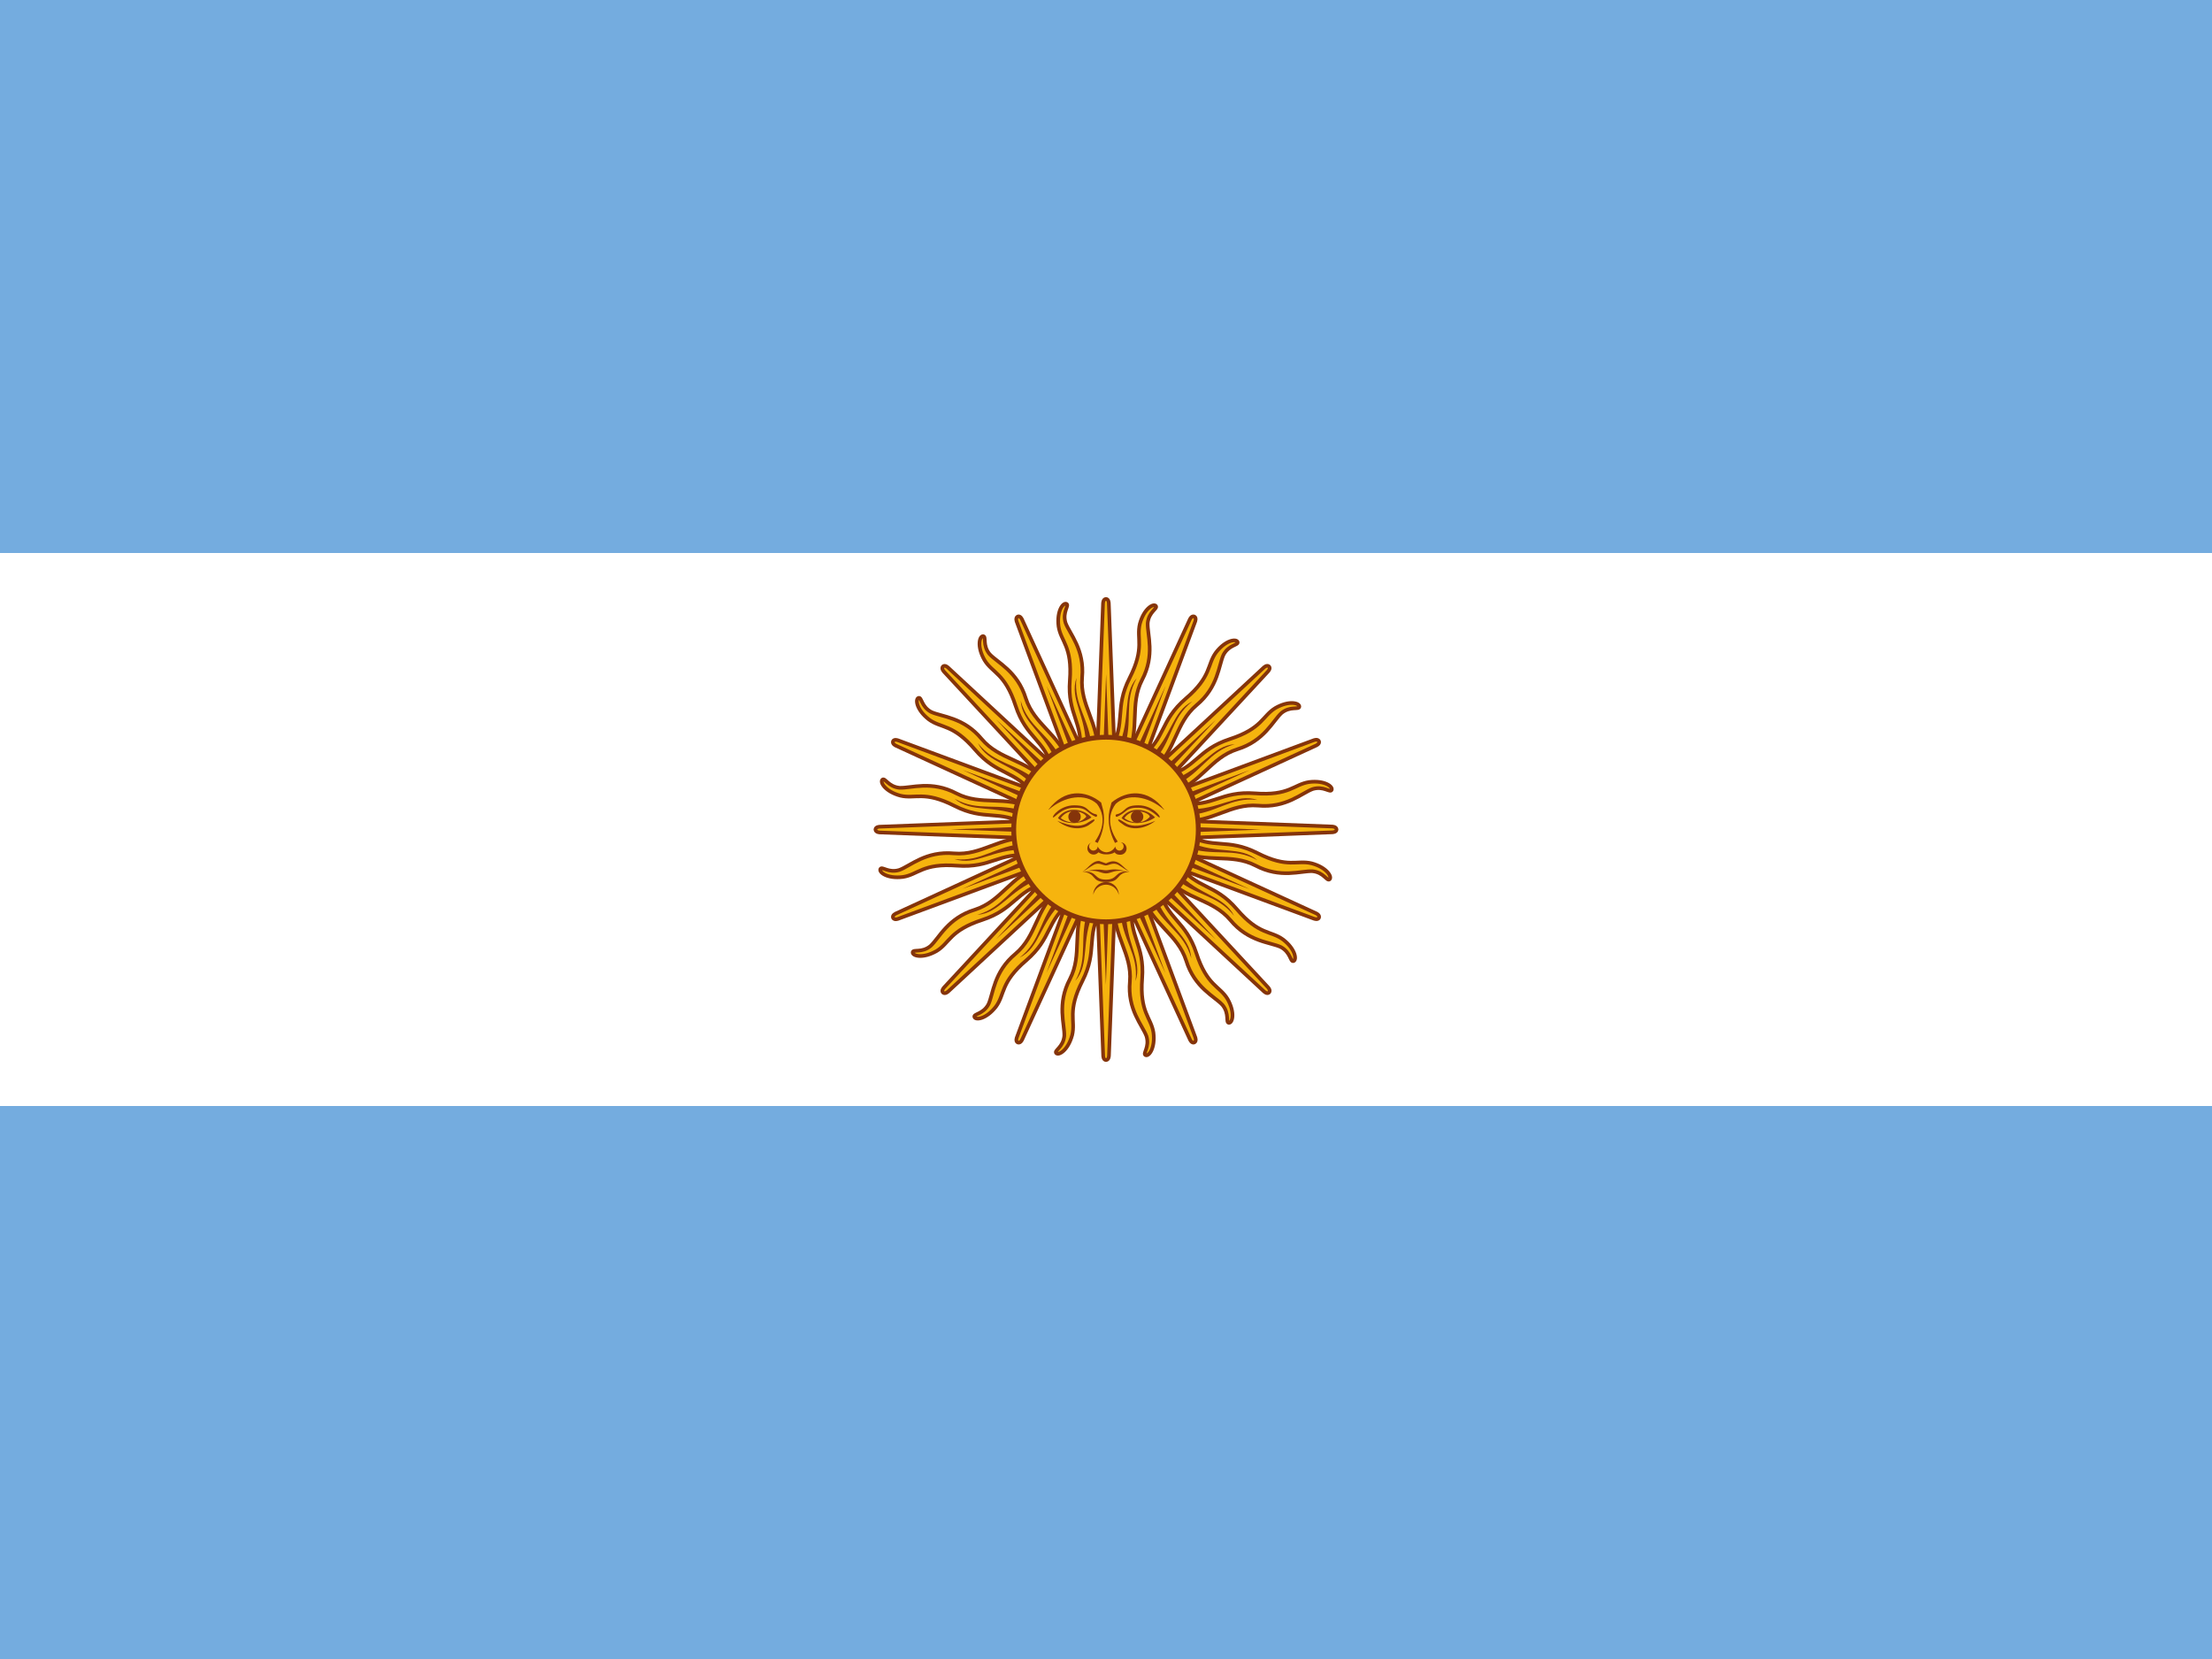
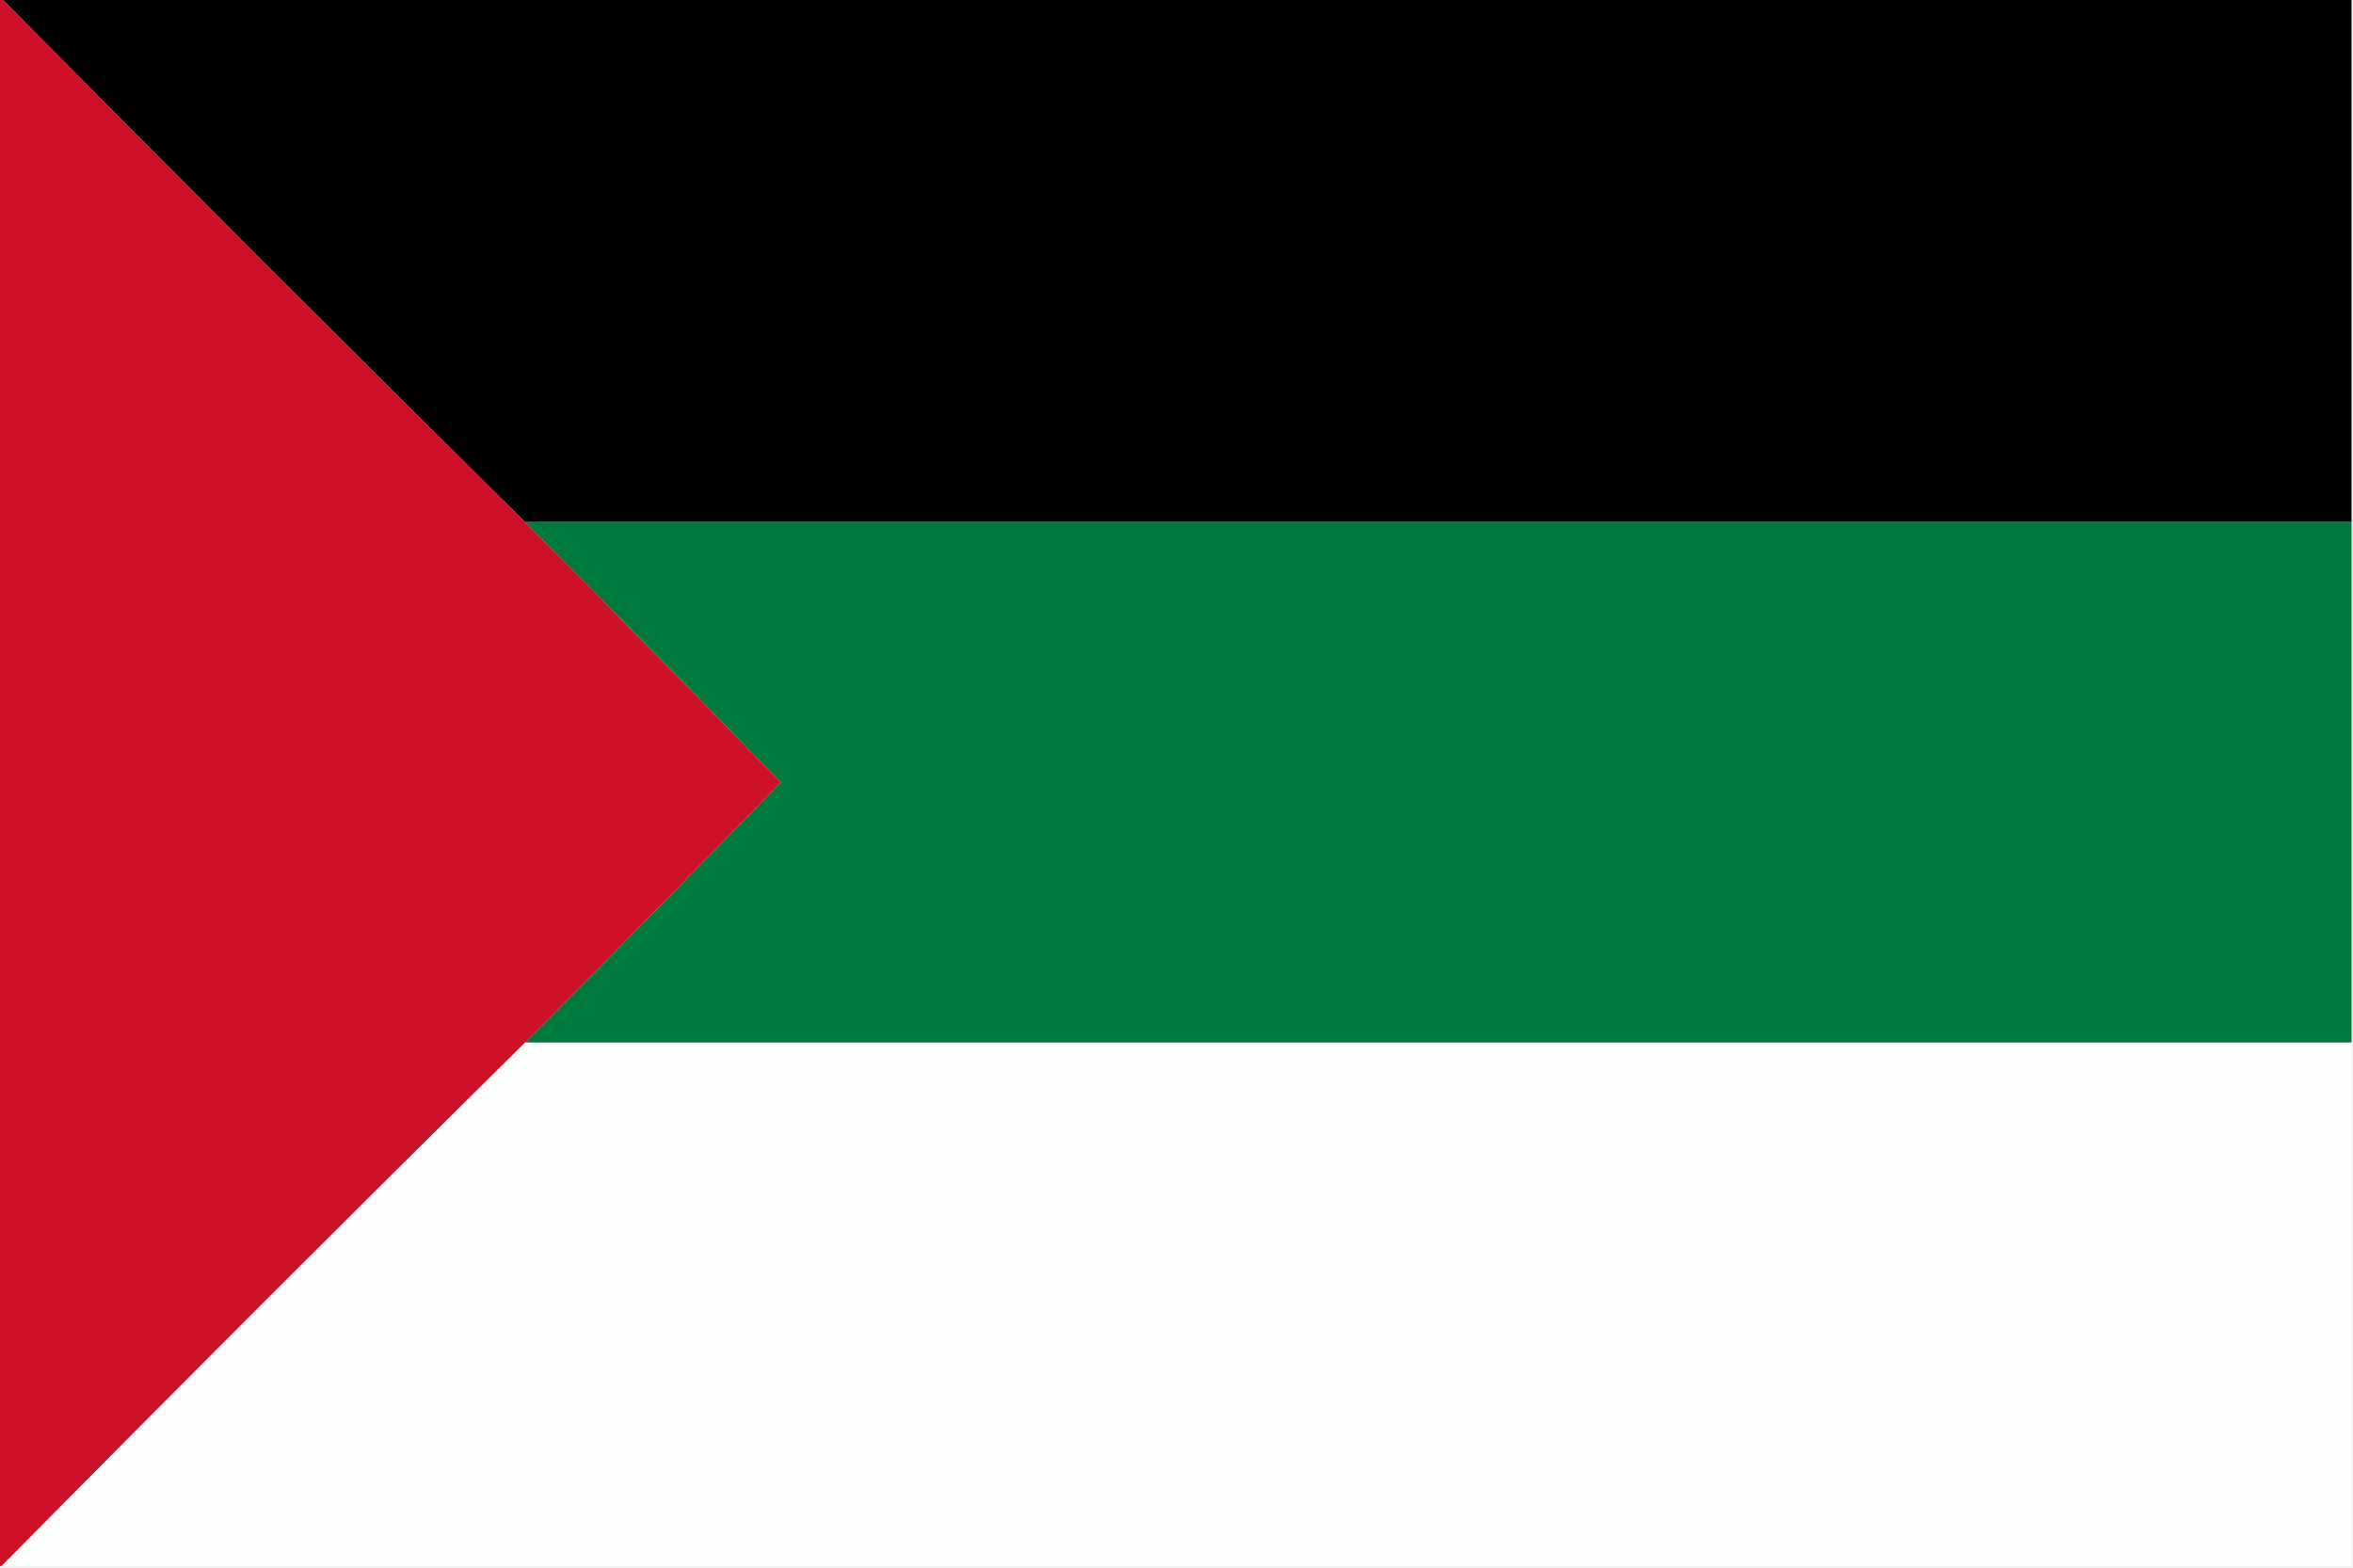
- <svg xmlns="http://www.w3.org/2000/svg" xmlns:xlink="http://www.w3.org/1999/xlink" id="flag-icons-ar" viewBox="0 0 640 480">
-   <path fill="#74acdf" d="M0 0h640v480H0z" />
-   <path fill="#fff" d="M0 160h640v160H0z" />
-   <g id="c" transform="translate(-64) scale(.96)">
-     <path id="a" fill="#f6b40e" stroke="#85340a" stroke-width="1.1" d="m396.8 251.3 28.5 62s.5 1.2 1.3.9c.8-.4.3-1.6.3-1.6l-23.7-64m-.7 24.2c-.4 9.4 5.4 14.6 4.7 23-.8 8.5 3.8 13.2 5 16.5 1 3.3-1.2 5.2-.3 5.7 1 .5 3-2.1 2.4-6.8-.7-4.6-4.2-6-3.4-16.3.8-10.3-4.2-12.7-3-22" />
-     <use xlink:href="#a" width="100%" height="100%" transform="rotate(22.5 400 250)" />
-     <use xlink:href="#a" width="100%" height="100%" transform="rotate(45 400 250)" />
-     <use xlink:href="#a" width="100%" height="100%" transform="rotate(67.5 400 250)" />
-     <path id="b" fill="#85340a" d="M404.3 274.4c.5 9 5.6 13 4.6 21.3 2.2-6.5-3.1-11.6-2.8-21.2m-7.7-23.8 19.5 42.6-16.3-43.9" />
-     <use xlink:href="#b" width="100%" height="100%" transform="rotate(22.5 400 250)" />
-     <use xlink:href="#b" width="100%" height="100%" transform="rotate(45 400 250)" />
-     <use xlink:href="#b" width="100%" height="100%" transform="rotate(67.5 400 250)" />
+ <svg xmlns="http://www.w3.org/2000/svg" version="1.1" width="800px" height="533px" style="shape-rendering:geometricPrecision; text-rendering:geometricPrecision; image-rendering:optimizeQuality; fill-rule:evenodd; clip-rule:evenodd">
+   <g>
+     <path style="opacity:1" fill="#000000" d="M 0.5,-0.5 C 266.833,-0.5 533.167,-0.5 799.5,-0.5C 799.5,58.833 799.5,118.167 799.5,177.5C 592.5,177.5 385.5,177.5 178.5,177.5C 118.833,118.5 59.5,59.167 0.5,-0.5 Z" />
  </g>
-   <use xlink:href="#c" width="100%" height="100%" transform="rotate(90 320 240)" />
-   <use xlink:href="#c" width="100%" height="100%" transform="rotate(180 320 240)" />
-   <use xlink:href="#c" width="100%" height="100%" transform="rotate(-90 320 240)" />
-   <circle cx="320" cy="240" r="26.7" fill="#f6b40e" stroke="#85340a" stroke-width="1.4" />
-   <path id="h" fill="#843511" stroke-width="1" d="M329 234.3c-1.7 0-3.5.8-4.5 2.4 2 1.9 6.6 2 9.7-.2a7 7 0 0 0-5.1-2.2zm0 .4c1.8 0 3.5.8 3.7 1.6-2 2.3-5.3 2-7.4.4 1-1.4 2.4-2 3.8-2z" />
-   <use xlink:href="#d" width="100%" height="100%" transform="matrix(-1 0 0 1 640.2 0)" />
-   <use xlink:href="#e" width="100%" height="100%" transform="matrix(-1 0 0 1 640.2 0)" />
-   <use xlink:href="#f" width="100%" height="100%" transform="translate(18.1)" />
-   <use xlink:href="#g" width="100%" height="100%" transform="matrix(-1 0 0 1 640.2 0)" />
-   <path fill="#85340a" d="M316 243.7a1.8 1.8 0 1 0 1.8 2.9 4 4 0 0 0 2.2.6h.2c.6 0 1.6-.1 2.3-.6.3.5.9.7 1.5.7a1.8 1.8 0 0 0 .3-3.6c.5.2.8.6.8 1.2a1.2 1.2 0 0 1-2.4 0 3 3 0 0 1-2.6 1.7 3 3 0 0 1-2.5-1.7c0 .7-.6 1.2-1.3 1.2-.6 0-1.2-.6-1.2-1.2s.3-1 .8-1.2zM318 249.1c-2.1 0-3 2-4.8 3.1 1-.4 1.8-1.2 3.3-2 1.4-.8 2.6.2 3.5.2.8 0 2-1 3.5-.2 1.4.8 2.3 1.6 3.3 2-1.9-1.2-2.7-3-4.8-3-.4 0-1.2.2-2 .6l-2-.7z" />
-   <path fill="#85340a" d="M317.2 251.6c-.8 0-1.8.2-3.4.6 3.7-.8 4.5.5 6.2.5 1.6 0 2.5-1.3 6.1-.5-4-1.2-4.9-.4-6.1-.4-.8 0-1.4-.3-2.8-.2z" />
-   <path fill="#85340a" d="M314 252.2h-.8c4.3.5 2.3 3 6.8 3s2.5-2.5 6.8-3c-4.5-.4-3.1 2.3-6.8 2.3-3.5 0-2.4-2.3-6-2.3z" />
-   <path fill="#85340a" d="M323.7 258.9a3.7 3.7 0 0 0-7.4 0 3.8 3.8 0 0 1 7.4 0z" />
-   <path id="e" fill="#85340a" stroke-width="1" d="M303.4 234.3c4.7-4.1 10.7-4.8 14-1.7a8 8 0 0 1 1.5 3.4c.4 2.4-.3 4.9-2.1 7.5l.8.4c1.6-3.1 2.2-6.3 1.6-9.4l-.6-2.3c-4.5-3.7-10.7-4-15.2 2z" />
-   <path id="d" fill="#85340a" stroke-width="1" d="M310.8 233c2.7 0 3.3.6 4.5 1.7 1.2 1 1.9.8 2 1 .3.2 0 .8-.3.6-.5-.2-1.3-.6-2.5-1.6s-2.5-1-3.7-1c-3.7 0-5.7 3-6.1 2.8-.5-.2 2-3.5 6.1-3.5z" />
-   <use xlink:href="#h" width="100%" height="100%" transform="translate(-18.4)" />
-   <circle id="f" cx="310.9" cy="236.3" r="1.8" fill="#85340a" stroke-width="1" />
-   <path id="g" fill="#85340a" stroke-width="1" d="M305.9 237.5c3.5 2.7 7 2.5 9 1.3 2-1.3 2-1.7 1.6-1.7-.4 0-.8.4-2.4 1.3-1.7.8-4.1.8-8.2-.9z" />
+   <g>
+     <path style="opacity:1" fill="#cd1126" d="M -0.5,-0.5 C -0.167,-0.5 0.167,-0.5 0.5,-0.5C 59.5,59.167 118.833,118.5 178.5,177.5C 207.672,206.839 236.672,236.339 265.5,266C 236.672,295.661 207.672,325.161 178.5,354.5C 118.833,413.5 59.5,472.833 0.5,532.5C 0.167,532.5 -0.167,532.5 -0.5,532.5C -0.5,354.833 -0.5,177.167 -0.5,-0.5 Z" />
+   </g>
+   <g>
+     <path style="opacity:1" fill="#00793c" d="M 178.5,177.5 C 385.5,177.5 592.5,177.5 799.5,177.5C 799.5,236.5 799.5,295.5 799.5,354.5C 592.5,354.5 385.5,354.5 178.5,354.5C 207.672,325.161 236.672,295.661 265.5,266C 236.672,236.339 207.672,206.839 178.5,177.5 Z" />
+   </g>
+   <g>
+     <path style="opacity:1" fill="#fefefe" d="M 178.5,354.5 C 385.5,354.5 592.5,354.5 799.5,354.5C 799.5,413.833 799.5,473.167 799.5,532.5C 533.167,532.5 266.833,532.5 0.5,532.5C 59.5,472.833 118.833,413.5 178.5,354.5 Z" />
+   </g>
</svg>
